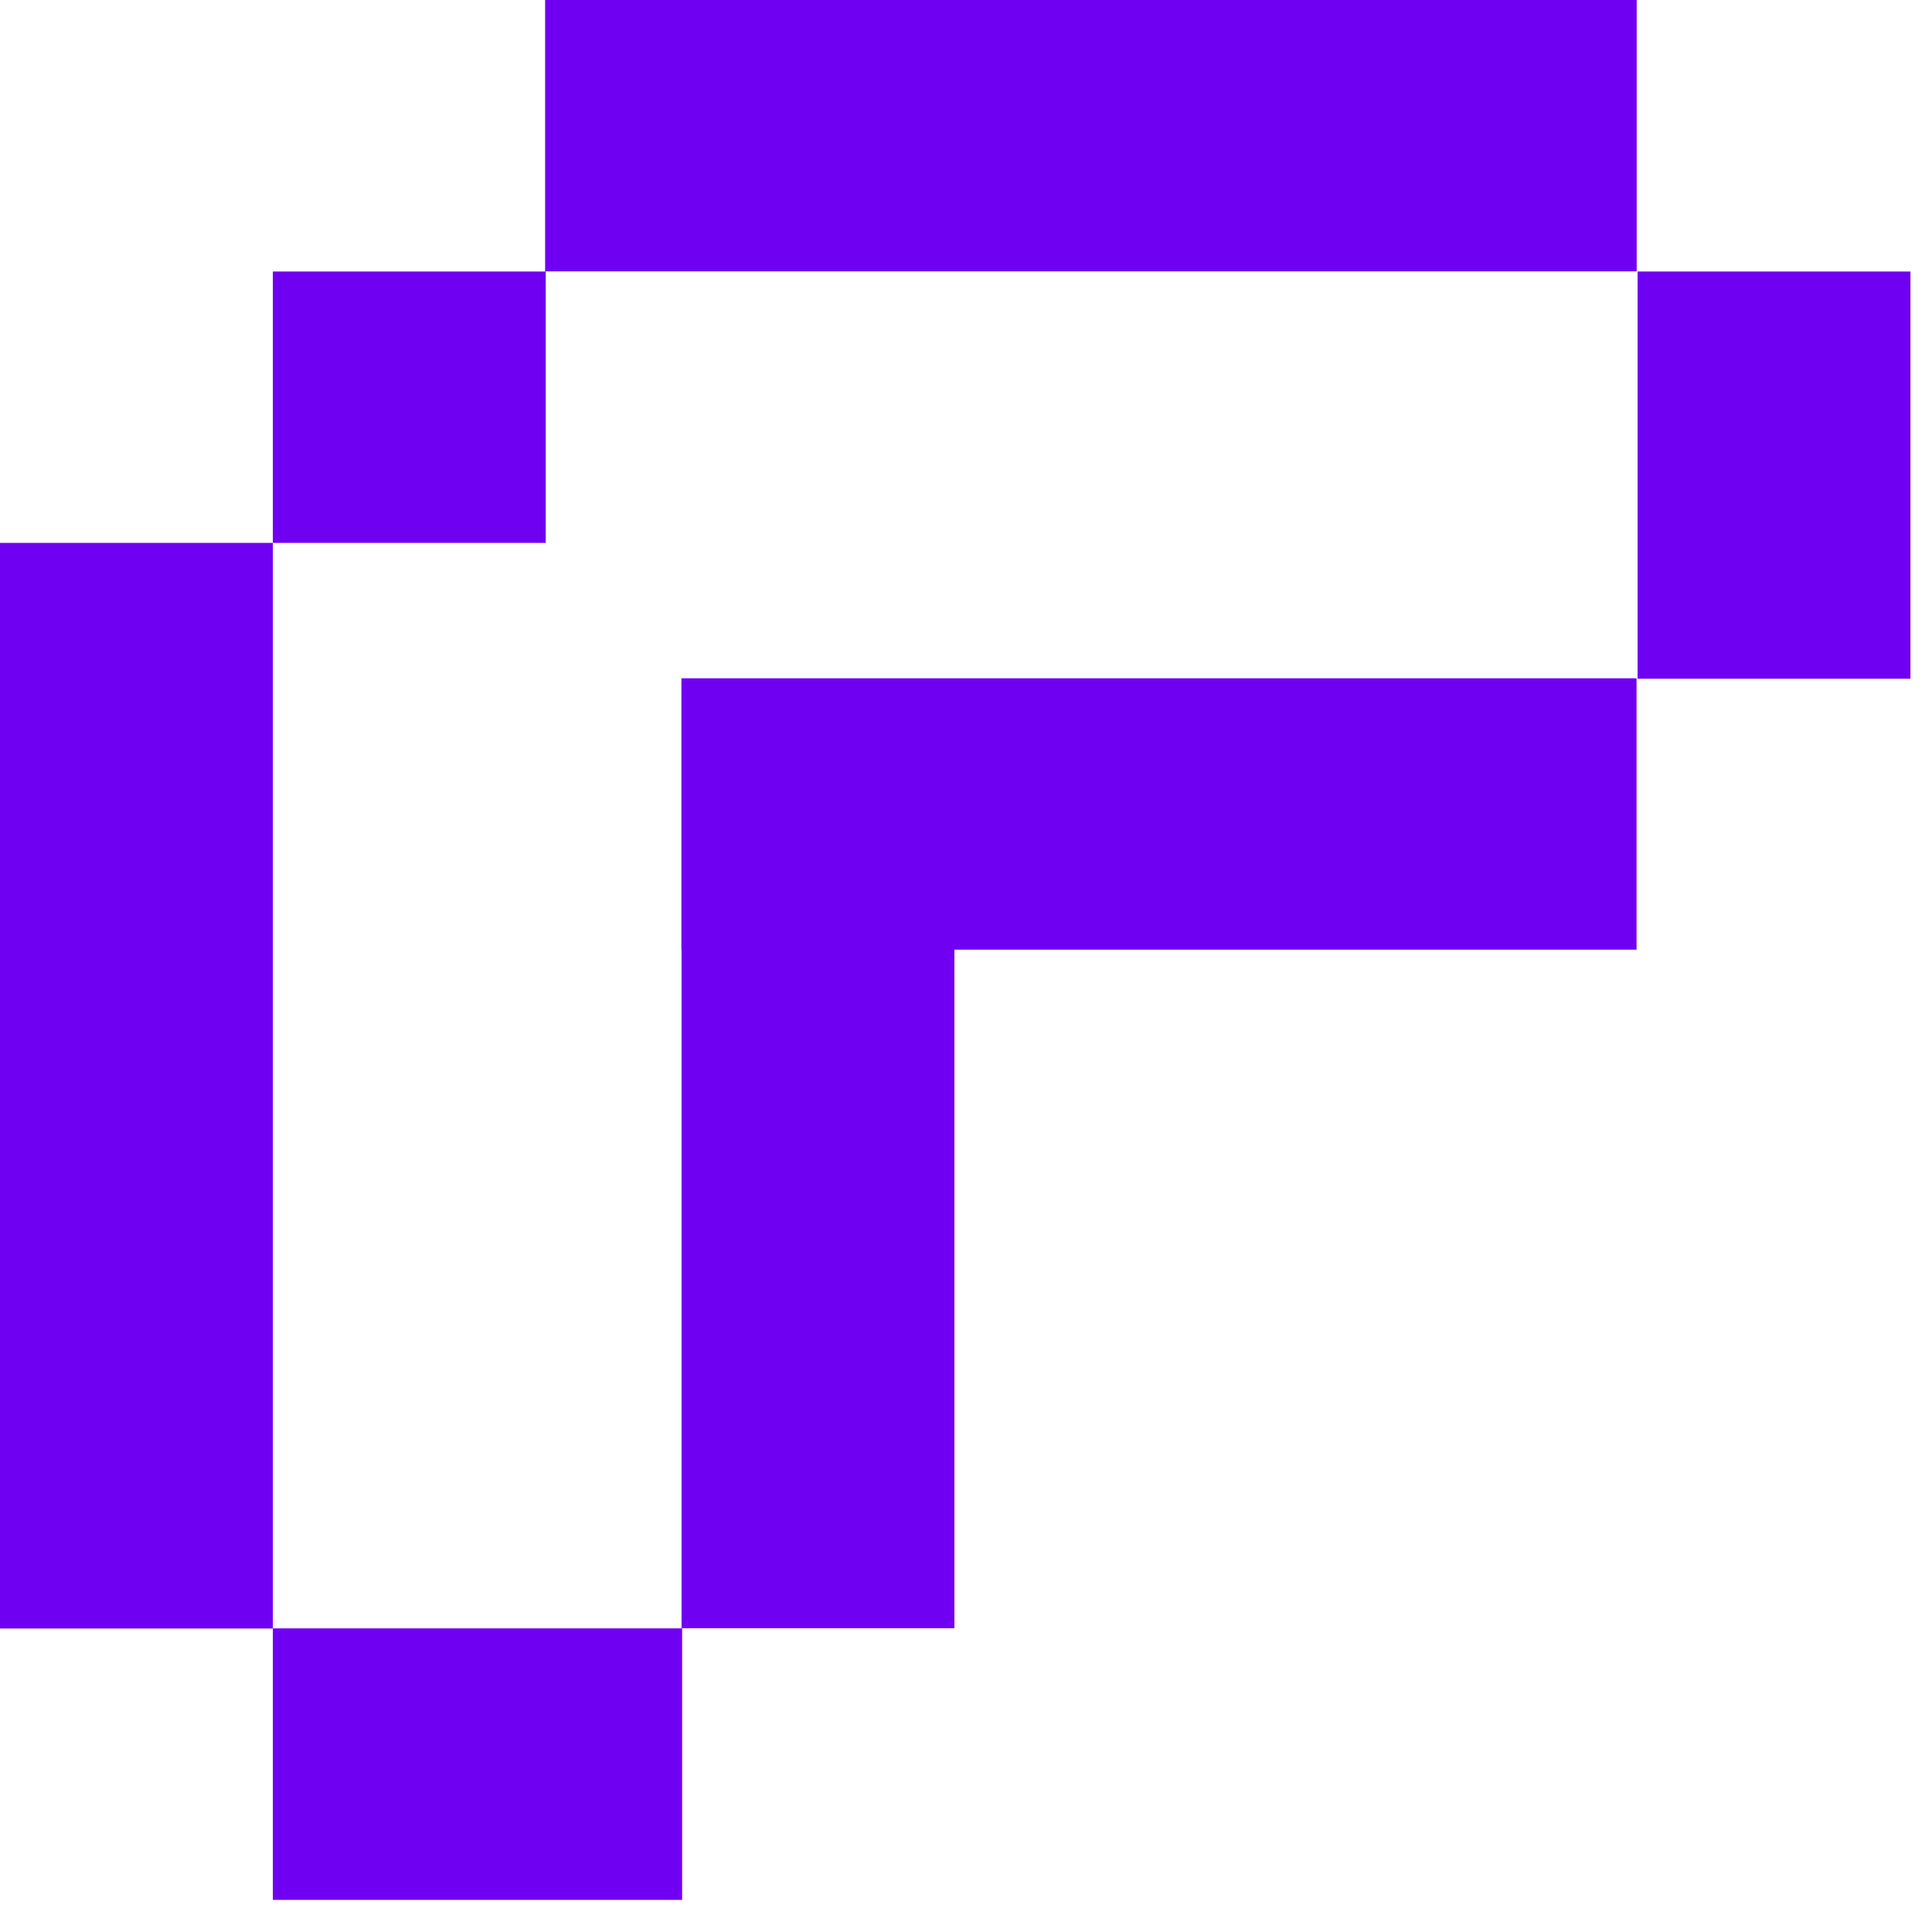
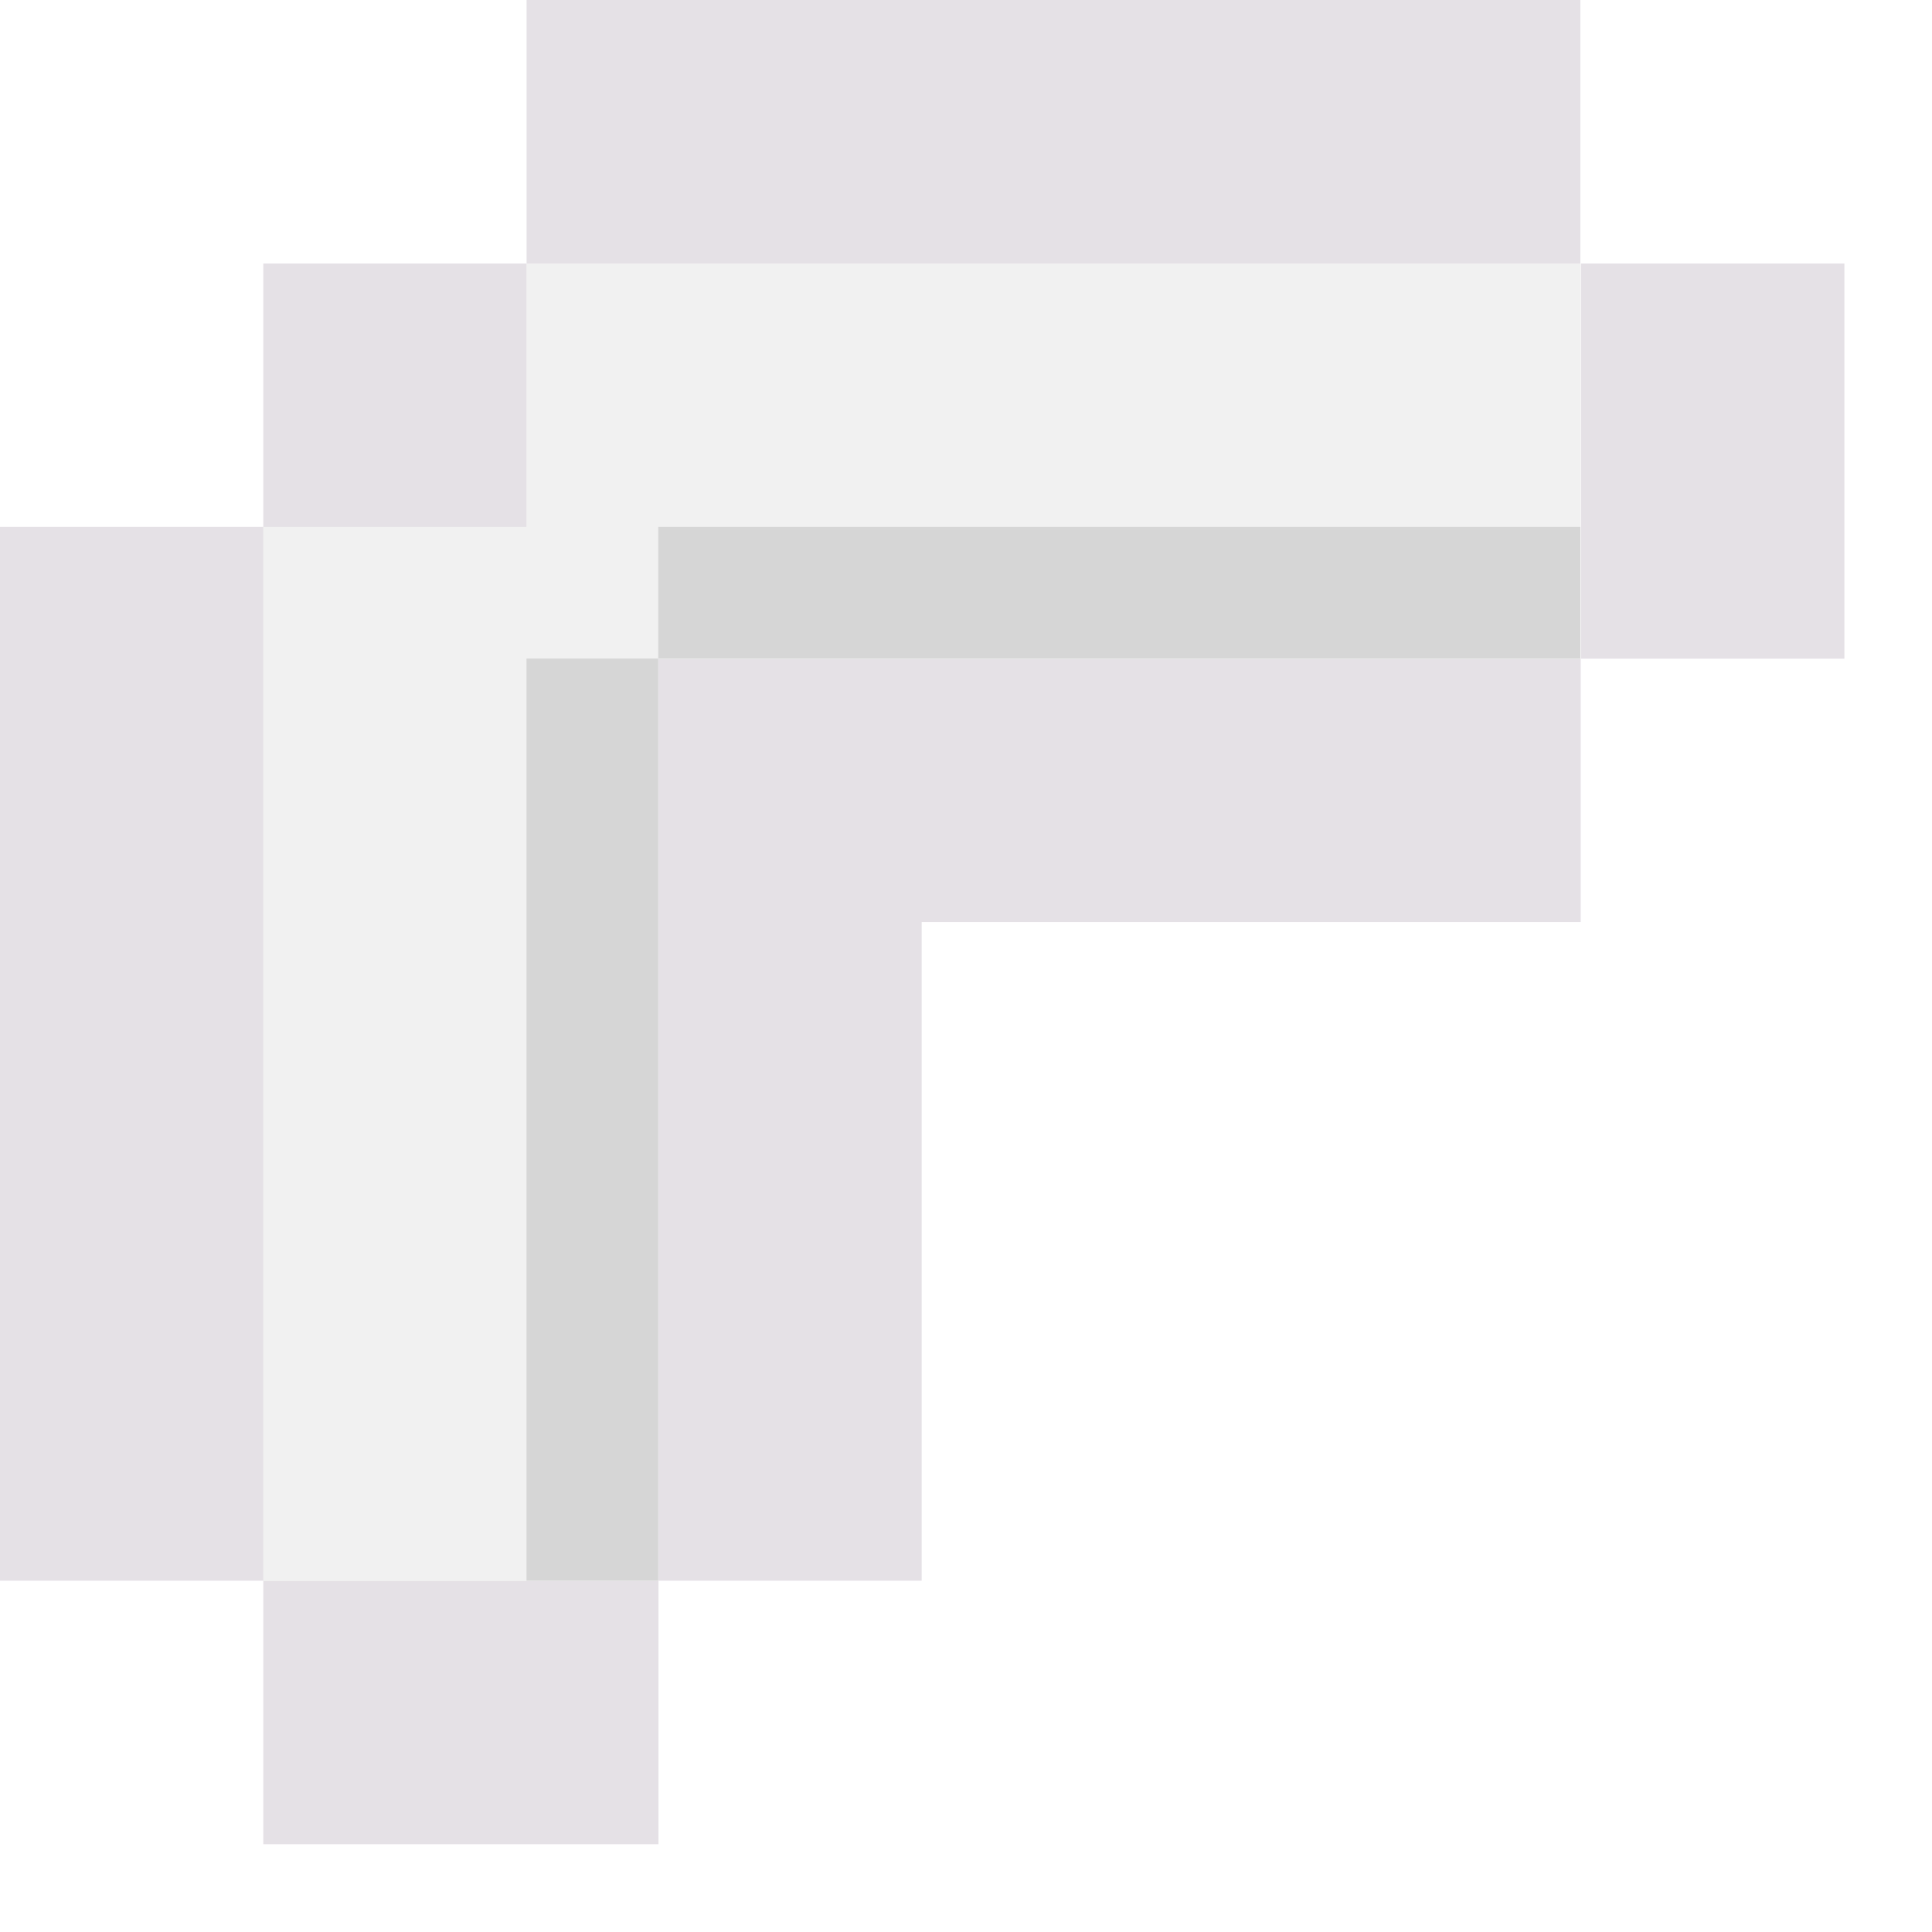
- <svg xmlns="http://www.w3.org/2000/svg" width="13" height="13" viewBox="0 0 13 13" fill="none">
-   <path fill-rule="evenodd" clip-rule="evenodd" d="M11.013 0H3.668V1.826H11.013V0ZM12.855 4.567V1.827L11.019 1.827L11.019 4.567H12.855ZM1.836 1.827H3.672V3.653H1.836V10.957H4.59V12.784H1.836V10.958H0V3.653H1.836V1.827ZM4.585 4.564L4.586 4.564H6.422H11.012V6.39L6.422 6.39V10.956H4.586V6.39H4.585V4.564Z" fill="#7000F2" />
+ <svg xmlns="http://www.w3.org/2000/svg" width="18" height="18" viewBox="0 0 18 18" fill="none">
+   <path fill-rule="evenodd" clip-rule="evenodd" d="M14.724 0H4.906V2.455H14.724V0ZM2.453 2.455H4.908V4.91H2.455V14.727H0V4.909H2.453V2.455ZM2.453 14.727H6.135V17.182H2.453V14.727ZM17.184 6.137V2.455H14.729V6.137H17.184ZM6.136 6.136L6.133 6.136V14.727H8.587V8.59L14.727 8.59V6.136H8.587L6.136 6.136Z" fill="#E5E1E6" />
+   <path fill-rule="evenodd" clip-rule="evenodd" d="M14.724 2.456H4.906V4.91H2.453V14.728H6.135V6.138H14.724V2.456Z" fill="#F1F1F1" />
+   <rect x="6.133" y="4.909" width="8.591" height="1.227" fill="#D6D6D6" />
+   <rect x="6.133" y="6.136" width="8.591" height="1.227" transform="rotate(90 6.13281 6.13574)" fill="#D6D6D6" />
</svg>
